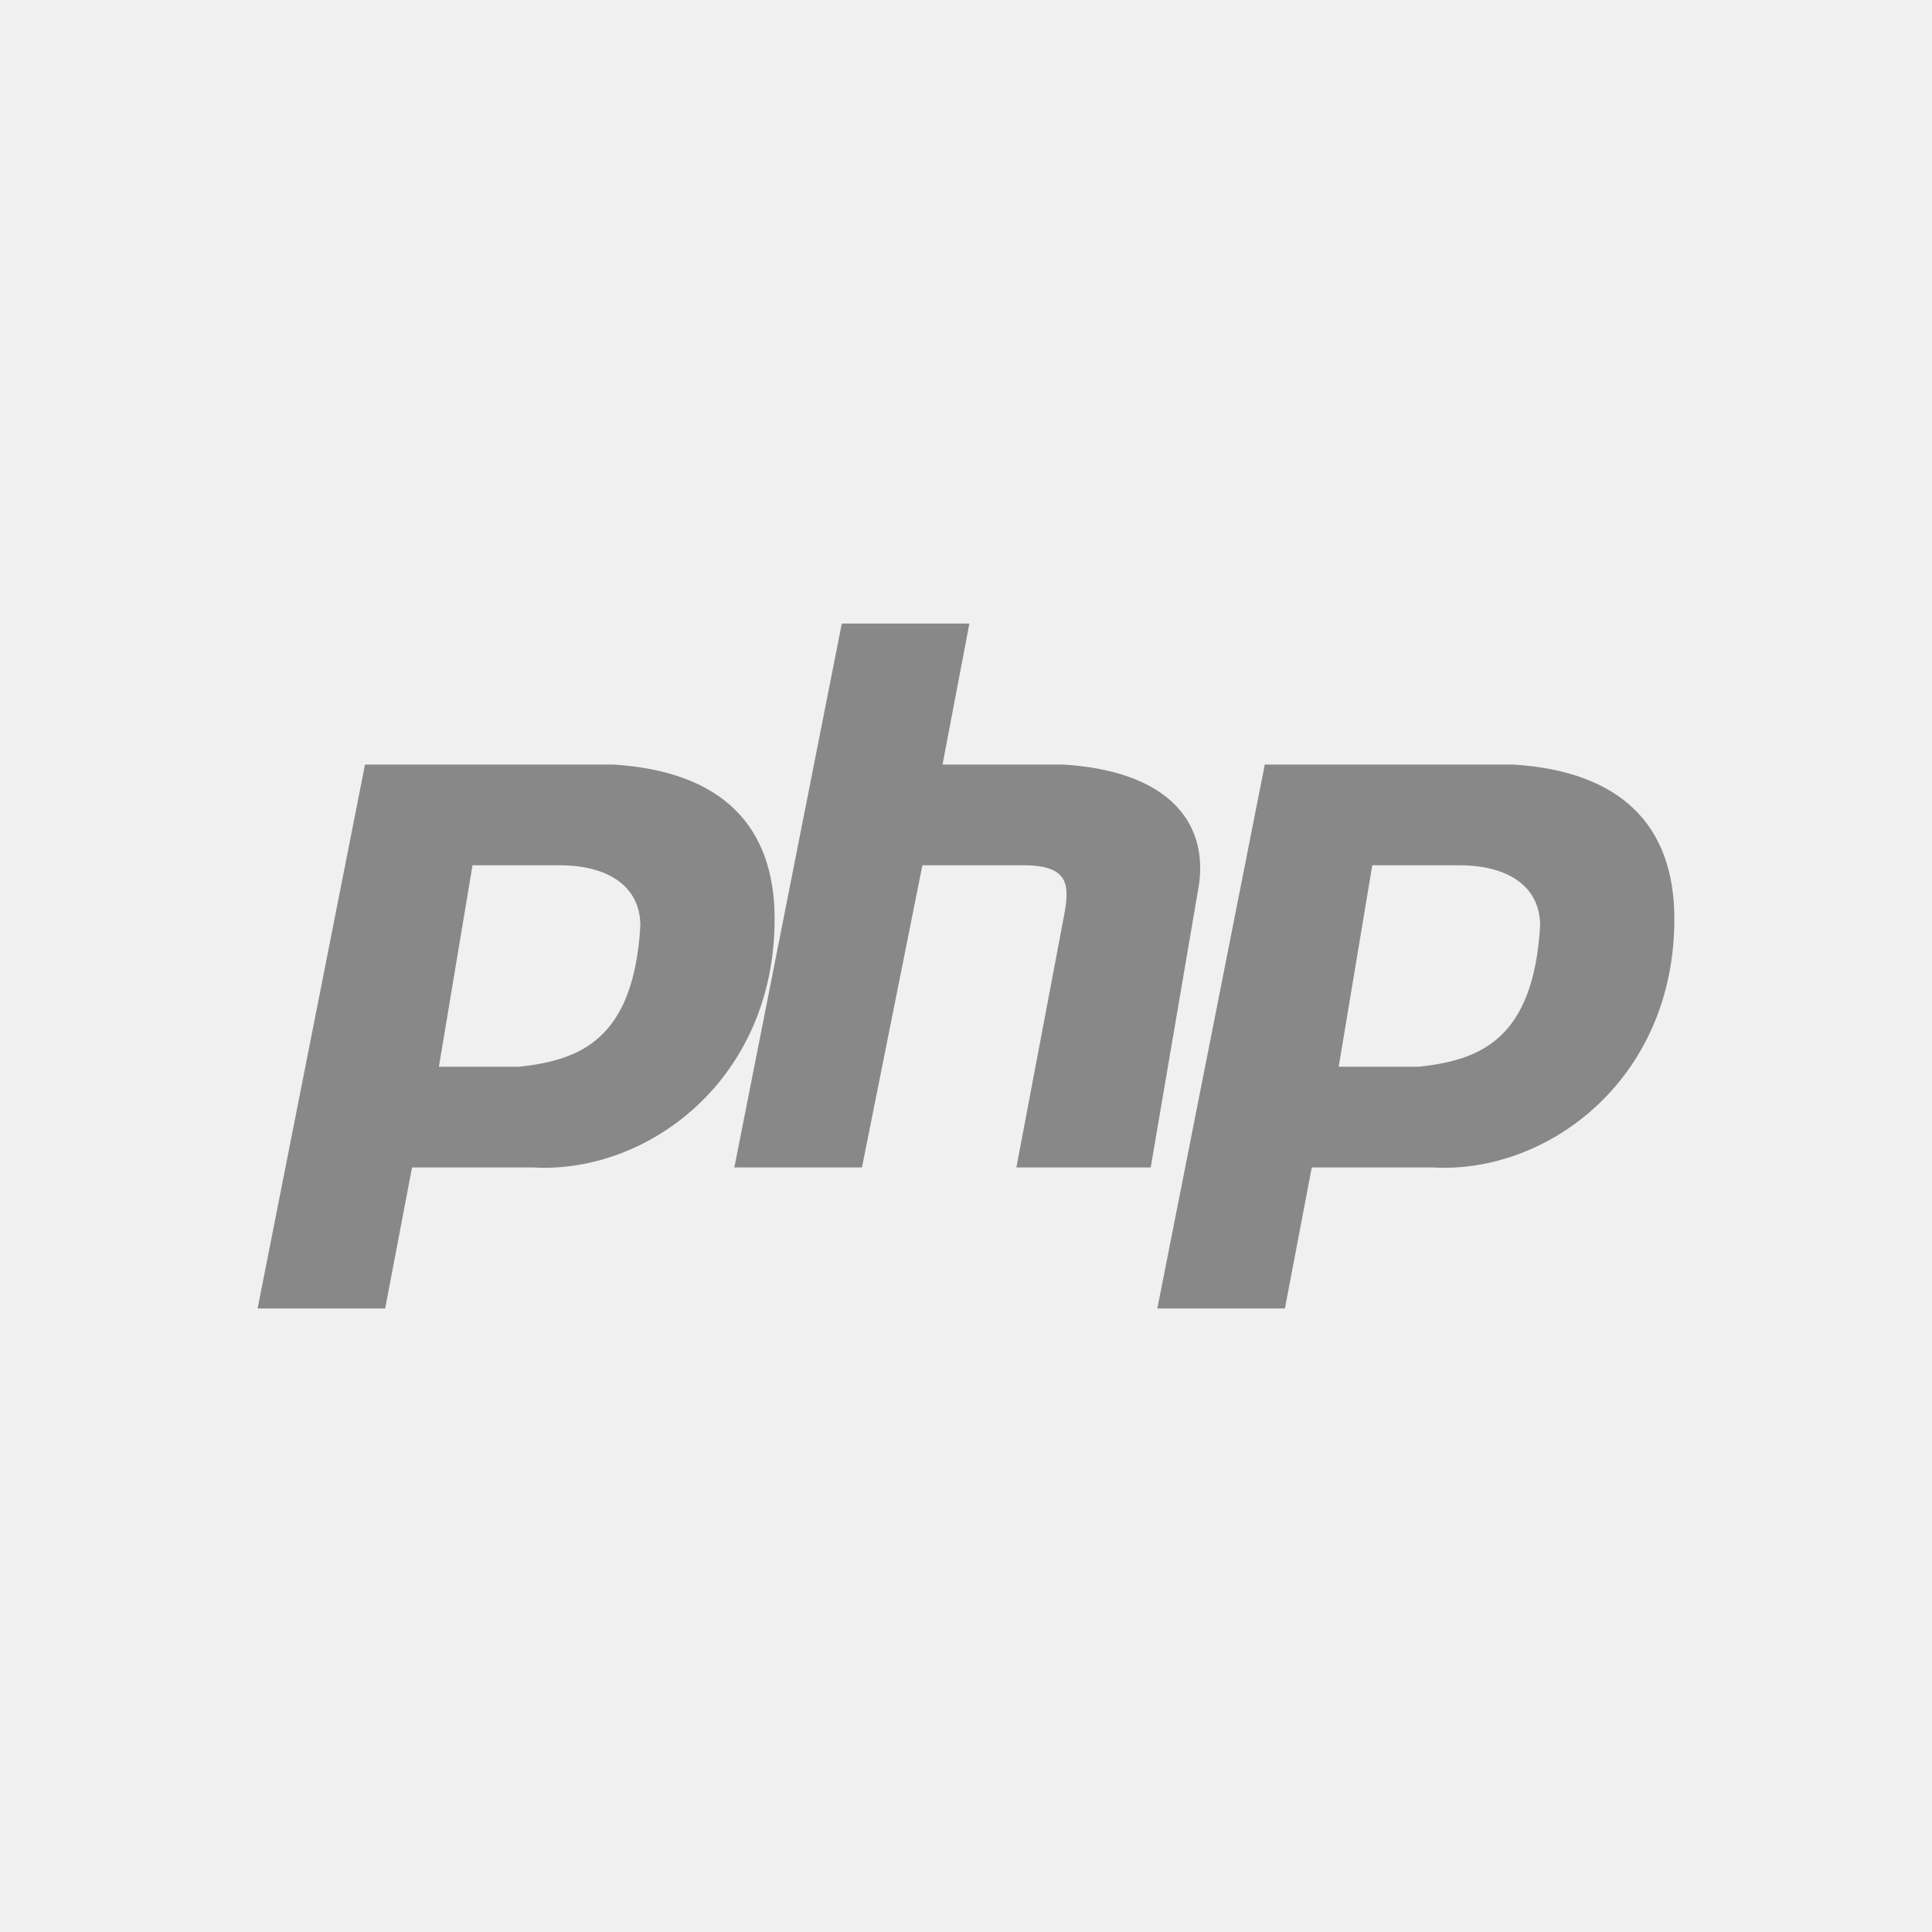
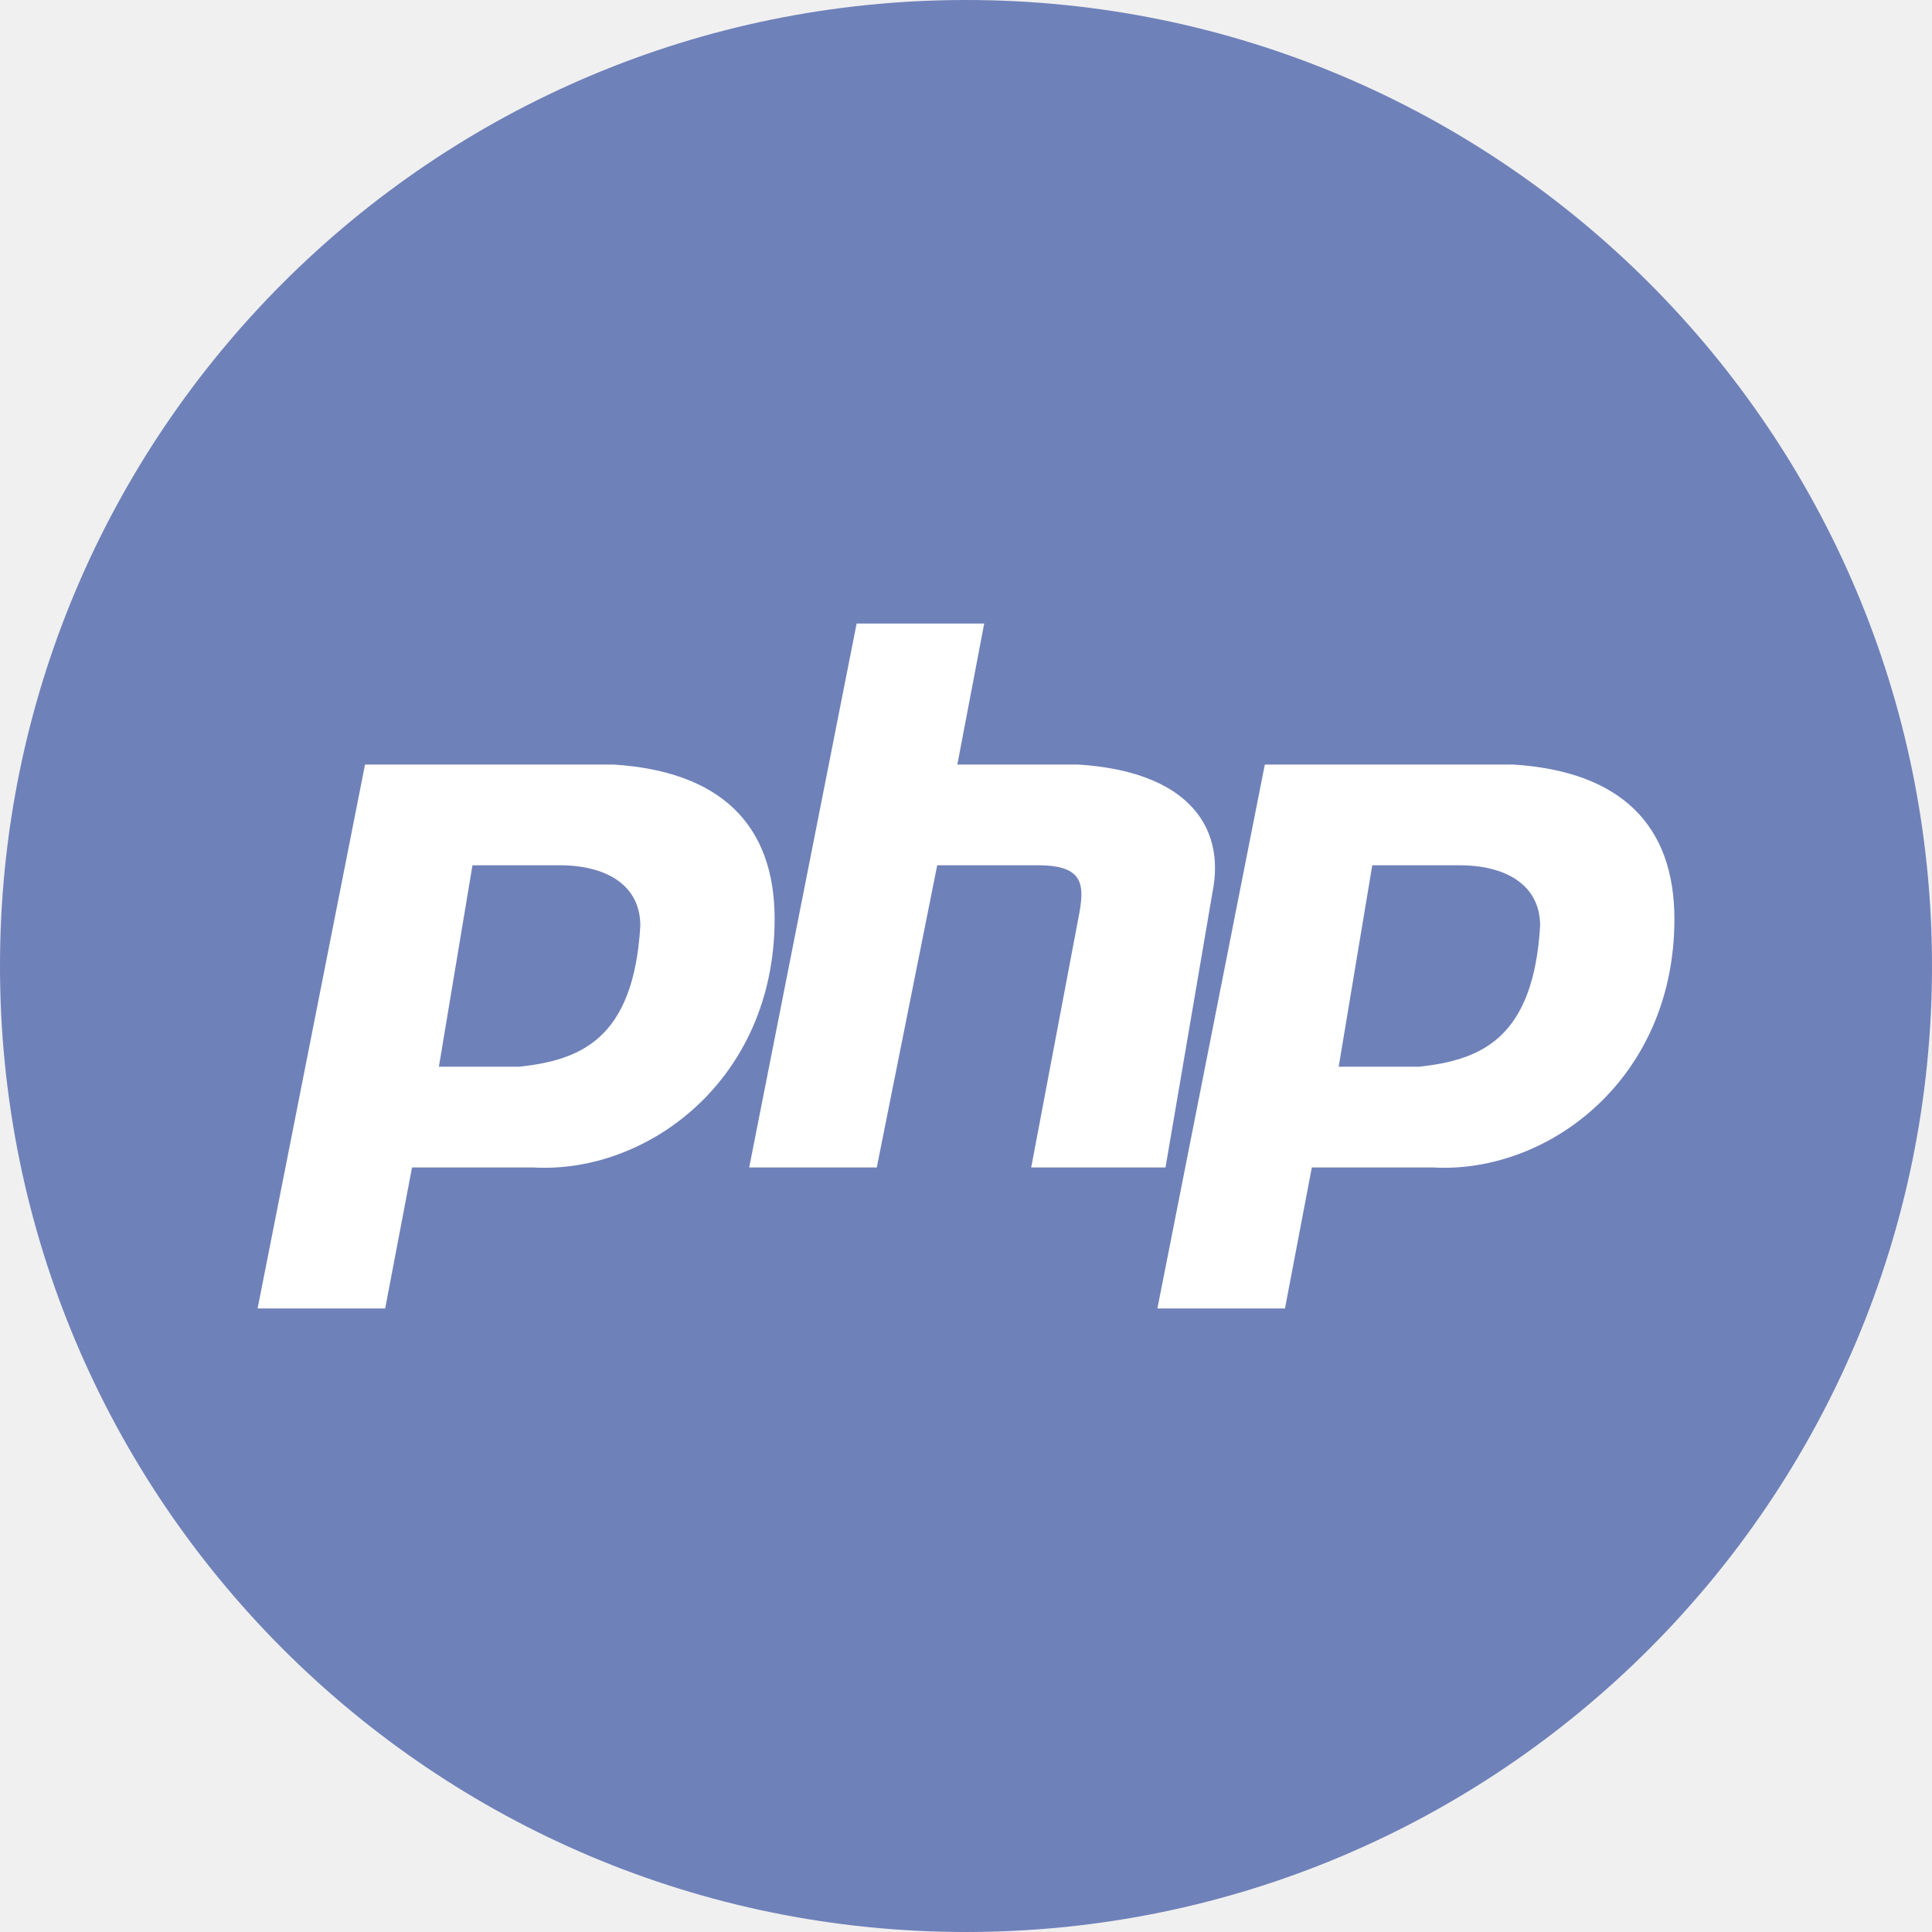
<svg xmlns="http://www.w3.org/2000/svg" viewBox="0 0 60 60" enable-background="new 0 0 60 60">
-   <g fill="#888">
-     <path d="M19.052 23.744h-7.716l-3.336 16.891h3.962l.834-4.379h3.754c3.545.208 7.507-2.711 7.507-7.716 0-2.919-1.668-4.588-5.005-4.796zm-2.919 9.384h-2.502l1.043-6.256h2.711c1.46 0 2.502.626 2.502 1.877-.209 3.545-1.877 4.171-3.754 4.379zM22.806 36.256l3.337-16.891h3.962l-.834 4.379h3.754c3.337.208 4.588 1.877 4.171 3.962l-1.46 8.55h-4.171l1.46-7.716c.208-1.043.208-1.668-1.251-1.668h-3.128l-1.877 9.384h-3.962zM46.995 23.744h-7.716l-3.337 16.891h3.962l.834-4.379h3.754c3.545.209 7.507-2.711 7.507-7.716 0-2.919-1.668-4.588-5.005-4.796zm-2.919 9.384h-2.502l1.043-6.256h2.711c1.46 0 2.502.626 2.502 1.877-.209 3.545-1.877 4.171-3.754 4.379z" />
+   <circle fill="#6F81B9" cx="30" cy="30" r="30" />
+   <g fill="#fff">
+     <path d="M19.052 23.744h-7.716l-3.336 16.891h3.962l.834-4.379h3.754c3.545.209 7.507-2.711 7.507-7.716 0-2.919-1.668-4.587-5.005-4.796zm-2.919 9.384h-2.503l1.043-6.256h2.711c1.46 0 2.502.626 2.502 1.877-.208 3.545-1.877 4.17-3.753 4.379z" />
+     <path d="M23.267 36.256l3.336-16.891h3.962l-.834 4.379h3.754c3.336.209 4.588 1.877 4.171 3.962l-1.46 8.55h-4.171l1.46-7.716c.209-1.043.209-1.668-1.251-1.668h-3.128l-1.877 9.384h-3.962z" />
+     <path d="M46.995 23.744h-7.715l-3.336 16.891h3.962l.834-4.379h3.754c3.544.208 7.506-2.711 7.506-7.716 0-2.919-1.668-4.587-5.005-4.796zm-2.919 9.384h-2.502l1.043-6.256h2.711c1.46 0 2.502.626 2.502 1.877-.209 3.545-1.877 4.17-3.754 4.379z" />
  </g>
</svg>
